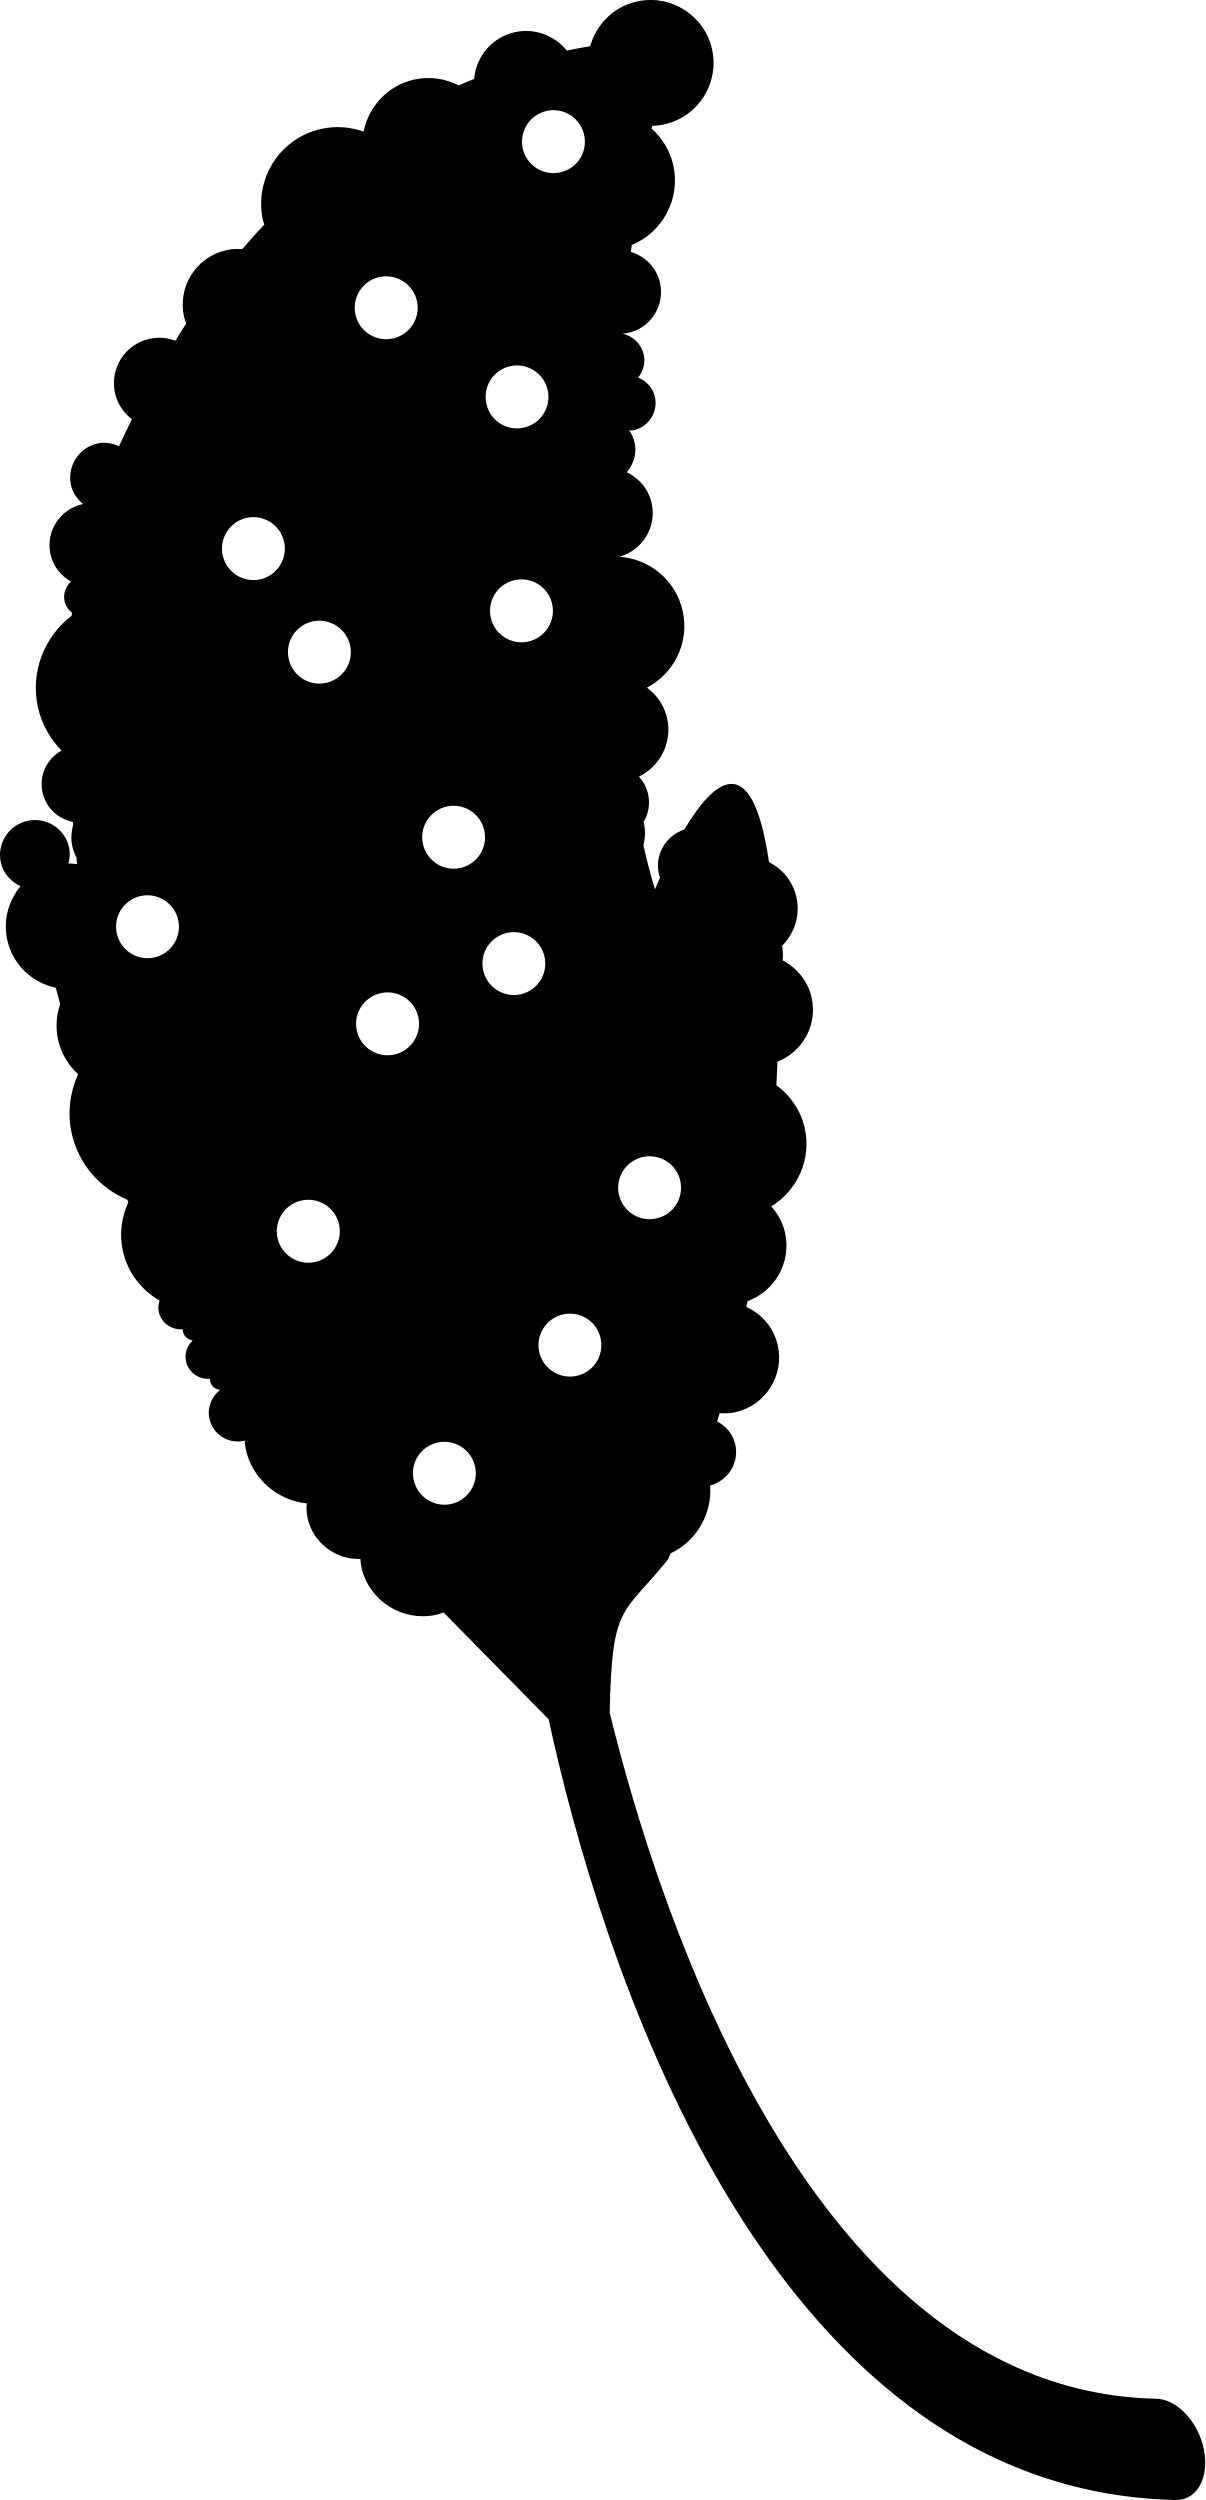
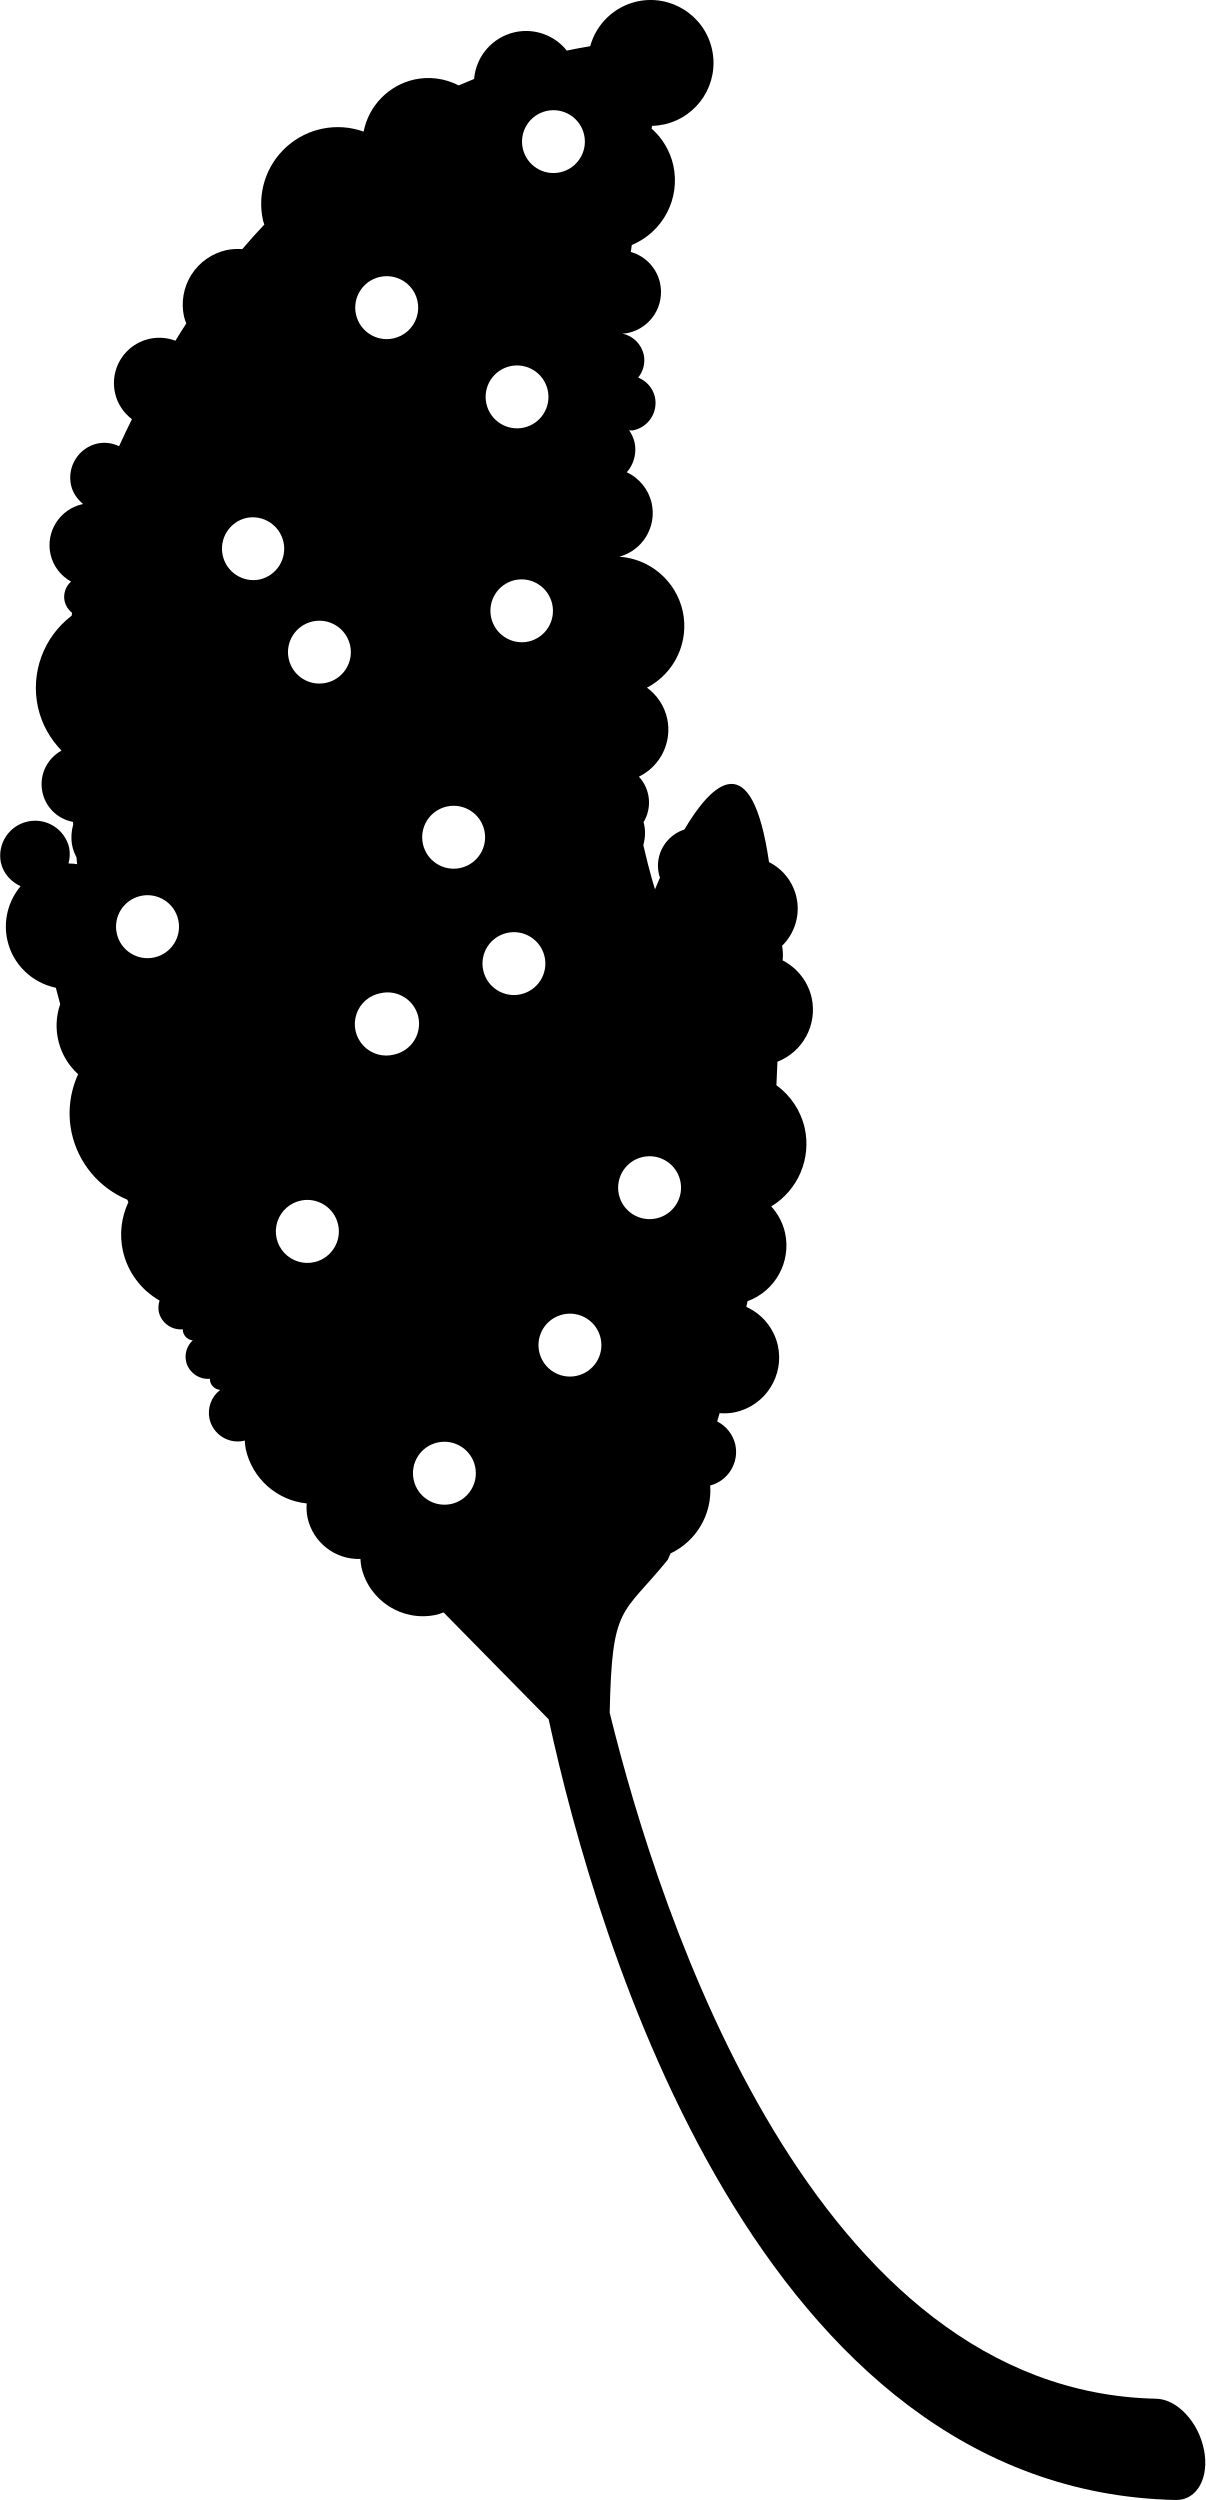
- <svg xmlns="http://www.w3.org/2000/svg" version="1.1" x="0px" y="0px" viewBox="0 0 41.651 86.395" enable-background="new 0 0 45 90" xml:space="preserve" id="svg8" width="41.651" height="86.395">
-   <defs id="defs12" />
-   <path d="m 41.604,84.649 c -0.192,-0.959 -0.929,-1.738 -1.646,-1.754 -11.842,-0.246 -17.146,-16.621 -18.888,-23.705 0.077,-3.76 0.416,-3.33 2.006,-5.287 0,0 0.036,-0.08 0.097,-0.221 0.891,-0.422 1.438,-1.352 1.369,-2.346 0.621,-0.168 1.009,-0.785 0.868,-1.418 -0.081,-0.361 -0.321,-0.635 -0.625,-0.795 0.027,-0.094 0.055,-0.191 0.083,-0.287 0.178,0.012 0.358,0.008 0.542,-0.033 1.042,-0.23 1.701,-1.266 1.469,-2.309 -0.137,-0.613 -0.555,-1.086 -1.086,-1.33 0.014,-0.064 0.026,-0.133 0.04,-0.197 0.949,-0.352 1.522,-1.347 1.297,-2.363 -0.078,-0.354 -0.251,-0.66 -0.477,-0.912 0.897,-0.551 1.398,-1.619 1.157,-2.703 -0.139,-0.625 -0.503,-1.135 -0.979,-1.486 0.015,-0.268 0.026,-0.54 0.036,-0.812 0.871,-0.342 1.39,-1.27 1.182,-2.212 -0.13,-0.58 -0.513,-1.034 -1.002,-1.289 0.015,-0.165 0.012,-0.334 -0.021,-0.505 0.428,-0.423 0.638,-1.047 0.498,-1.677 -0.122,-0.55 -0.484,-0.978 -0.949,-1.215 -0.594,-4.089 -1.968,-2.74 -2.925,-1.127 -0.64,0.21 -1.032,0.868 -0.881,1.541 0.009,0.042 0.026,0.079 0.039,0.119 -0.108,0.247 -0.172,0.406 -0.172,0.406 0,0 -0.174,-0.525 -0.403,-1.524 0.063,-0.236 0.079,-0.487 0.022,-0.742 -0.004,-0.018 -0.013,-0.034 -0.017,-0.051 0.169,-0.282 0.236,-0.626 0.159,-0.973 -0.052,-0.235 -0.167,-0.437 -0.318,-0.603 0.735,-0.358 1.161,-1.181 0.976,-2.015 -0.099,-0.445 -0.357,-0.808 -0.697,-1.059 0.939,-0.495 1.476,-1.564 1.234,-2.649 -0.237,-1.07 -1.15,-1.804 -2.189,-1.877 0.8,-0.221 1.301,-1.026 1.118,-1.846 -0.108,-0.492 -0.439,-0.871 -0.86,-1.072 0.233,-0.278 0.354,-0.645 0.269,-1.026 -0.035,-0.157 -0.102,-0.298 -0.188,-0.423 0.052,-0.003 0.103,0.009 0.154,-0.003 0.524,-0.116 0.851,-0.632 0.735,-1.155 -0.071,-0.318 -0.298,-0.548 -0.577,-0.665 0.171,-0.219 0.257,-0.502 0.192,-0.795 -0.084,-0.376 -0.38,-0.644 -0.733,-0.725 0.064,-0.005 0.129,-0.008 0.193,-0.023 0.785,-0.174 1.277,-0.946 1.103,-1.729 -0.118,-0.533 -0.519,-0.926 -1.009,-1.07 0.01,-0.08 0.021,-0.16 0.033,-0.24 1.063,-0.44 1.691,-1.588 1.436,-2.751 -0.114,-0.514 -0.388,-0.948 -0.752,-1.274 0.006,-0.031 0.013,-0.062 0.02,-0.093 0.138,-0.003 0.277,-0.019 0.417,-0.05 1.174,-0.26 1.914,-1.423 1.653,-2.595 -0.26,-1.172 -1.422,-1.913 -2.597,-1.652 -0.813,0.181 -1.405,0.797 -1.614,1.545 -0.256,0.042 -0.525,0.092 -0.809,0.151 -0.418,-0.518 -1.103,-0.79 -1.797,-0.635 -0.793,0.176 -1.34,0.848 -1.406,1.616 -0.176,0.071 -0.354,0.144 -0.533,0.223 -0.458,-0.233 -0.991,-0.324 -1.533,-0.204 -0.919,0.205 -1.582,0.934 -1.752,1.8 -0.454,-0.16 -0.955,-0.206 -1.46,-0.094 -1.436,0.314 -2.336,1.734 -2.017,3.167 0.01,0.048 0.031,0.091 0.045,0.138 -0.256,0.271 -0.51,0.555 -0.762,0.85 -0.18,-0.011 -0.361,-0.007 -0.545,0.034 -1.043,0.231 -1.698,1.263 -1.467,2.305 0.018,0.081 0.049,0.154 0.076,0.23 -0.127,0.192 -0.25,0.397 -0.375,0.597 -0.277,-0.105 -0.586,-0.134 -0.896,-0.065 -0.848,0.187 -1.379,1.027 -1.19,1.875 0.083,0.376 0.299,0.685 0.583,0.901 -0.15,0.305 -0.299,0.615 -0.444,0.934 -0.228,-0.102 -0.479,-0.153 -0.741,-0.095 -0.654,0.145 -1.063,0.791 -0.919,1.443 0.061,0.272 0.221,0.487 0.419,0.652 -0.008,0.001 -0.017,0.001 -0.025,0.003 -0.78,0.174 -1.277,0.948 -1.104,1.731 0.094,0.418 0.362,0.749 0.709,0.944 -0.181,0.169 -0.279,0.419 -0.221,0.68 0.035,0.166 0.133,0.297 0.255,0.396 -0.003,0.037 -0.009,0.067 -0.012,0.104 -0.939,0.72 -1.437,1.938 -1.163,3.168 0.131,0.586 0.424,1.09 0.813,1.493 -0.502,0.278 -0.787,0.856 -0.656,1.447 0.119,0.533 0.545,0.92 1.051,1.017 0.003,0.031 0.008,0.064 0.01,0.095 -0.068,0.24 -0.086,0.498 -0.028,0.759 0.029,0.133 0.079,0.255 0.139,0.371 0.009,0.081 0.015,0.155 0.023,0.236 -0.099,-0.013 -0.196,-0.025 -0.298,-0.024 0.046,-0.178 0.063,-0.364 0.021,-0.555 -0.144,-0.651 -0.79,-1.063 -1.44,-0.917 -0.652,0.144 -1.063,0.791 -0.918,1.441 0.086,0.382 0.352,0.664 0.682,0.816 -0.416,0.5 -0.611,1.174 -0.46,1.858 0.19,0.859 0.867,1.482 1.677,1.652 0.049,0.185 0.1,0.373 0.151,0.565 -0.13,0.384 -0.167,0.805 -0.072,1.229 0.106,0.479 0.356,0.887 0.692,1.194 -0.28,0.621 -0.38,1.329 -0.221,2.043 0.237,1.072 0.98,1.896 1.92,2.293 0.012,0.029 0.025,0.059 0.037,0.088 -0.235,0.51 -0.32,1.092 -0.189,1.683 0.168,0.755 0.646,1.356 1.267,1.715 -0.038,0.125 -0.056,0.256 -0.026,0.393 0.086,0.387 0.449,0.629 0.833,0.6 10e-4,0.027 -0.004,0.053 0.003,0.082 0.037,0.168 0.176,0.281 0.336,0.301 -0.19,0.184 -0.293,0.449 -0.23,0.727 0.085,0.385 0.443,0.629 0.828,0.6 0,0.027 -0.005,0.053 0.002,0.082 0.038,0.174 0.183,0.287 0.35,0.301 -0.297,0.23 -0.457,0.613 -0.371,1.002 0.121,0.539 0.652,0.877 1.191,0.758 0.01,-0.002 0.018,-0.01 0.028,-0.012 0.009,0.102 0.014,0.203 0.036,0.307 0.232,1.039 1.104,1.762 2.105,1.869 -0.01,0.166 -0.006,0.334 0.031,0.504 0.191,0.865 0.972,1.445 1.826,1.416 0.008,0.092 0.012,0.184 0.031,0.275 0.262,1.174 1.424,1.912 2.598,1.652 0.086,-0.02 0.164,-0.053 0.244,-0.08 l 3.631,3.693 c 1.681,7.738 7.262,26.672 21.672,26.98 0.007,0 0.015,0 0.021,0 0.721,0 1.147,-0.781 0.952,-1.746 z m -19.392,-44.665 c 0.591,-0.131 1.166,0.241 1.297,0.824 0.13,0.589 -0.234,1.168 -0.824,1.299 -0.586,0.131 -1.166,-0.24 -1.297,-0.825 -0.131,-0.585 0.24,-1.168 0.824,-1.298 z m -16.879,-6.897 c -0.586,0.131 -1.166,-0.24 -1.296,-0.826 -0.131,-0.585 0.239,-1.167 0.824,-1.297 0.585,-0.129 1.166,0.24 1.297,0.825 0.13,0.589 -0.239,1.169 -0.825,1.298 z M 18.889,3.834 c 0.59,-0.131 1.168,0.241 1.297,0.828 0.132,0.586 -0.236,1.164 -0.826,1.295 -0.582,0.131 -1.166,-0.24 -1.295,-0.825 -0.131,-0.585 0.242,-1.167 0.824,-1.298 z m -0.632,18.338 c -0.586,0.129 -1.166,-0.241 -1.297,-0.825 -0.129,-0.588 0.239,-1.17 0.825,-1.299 0.591,-0.131 1.167,0.241 1.297,0.827 0.13,0.584 -0.235,1.166 -0.825,1.297 z m -0.624,-9.518 c 0.583,-0.129 1.166,0.242 1.294,0.828 0.131,0.587 -0.238,1.167 -0.824,1.297 -0.588,0.131 -1.166,-0.238 -1.295,-0.826 -0.131,-0.586 0.235,-1.168 0.825,-1.299 z m -2.192,15.218 c 0.585,-0.131 1.165,0.24 1.296,0.825 0.129,0.587 -0.239,1.167 -0.825,1.298 -0.585,0.131 -1.166,-0.239 -1.296,-0.828 -0.131,-0.583 0.238,-1.164 0.825,-1.295 z m -6.448,-7.851 c -0.586,0.13 -1.166,-0.24 -1.297,-0.827 -0.13,-0.586 0.242,-1.166 0.824,-1.297 0.586,-0.13 1.168,0.24 1.298,0.825 0.131,0.587 -0.241,1.169 -0.825,1.299 z m 1.895,23.591 c -0.586,0.13 -1.166,-0.241 -1.297,-0.826 -0.129,-0.585 0.24,-1.168 0.825,-1.298 0.588,-0.131 1.171,0.238 1.302,0.826 0.13,0.586 -0.243,1.168 -0.83,1.298 z m 0.385,-20.014 c -0.588,0.131 -1.165,-0.24 -1.296,-0.825 -0.13,-0.588 0.237,-1.167 0.824,-1.298 0.585,-0.128 1.166,0.24 1.297,0.827 0.131,0.587 -0.24,1.165 -0.825,1.296 z m 1.835,-14.023 c 0.59,-0.13 1.172,0.24 1.3,0.825 0.132,0.585 -0.239,1.167 -0.829,1.298 -0.586,0.129 -1.166,-0.24 -1.295,-0.825 -0.131,-0.586 0.239,-1.167 0.824,-1.298 z m 0.522,26.867 c -0.588,0.131 -1.168,-0.238 -1.299,-0.823 -0.131,-0.589 0.239,-1.167 0.827,-1.298 0.586,-0.13 1.166,0.238 1.298,0.825 0.129,0.586 -0.242,1.167 -0.826,1.296 z m 1.964,15.533 c -0.586,0.129 -1.168,-0.242 -1.298,-0.828 -0.131,-0.586 0.24,-1.166 0.826,-1.295 0.584,-0.131 1.166,0.24 1.295,0.824 0.131,0.586 -0.24,1.168 -0.823,1.299 z m 2.399,-17.614 c -0.584,0.129 -1.165,-0.239 -1.295,-0.827 -0.131,-0.587 0.24,-1.166 0.826,-1.296 0.584,-0.13 1.166,0.24 1.294,0.825 0.131,0.588 -0.239,1.167 -0.825,1.298 z m 1.938,13.185 c -0.586,0.131 -1.166,-0.24 -1.297,-0.826 -0.129,-0.584 0.24,-1.168 0.824,-1.297 0.591,-0.131 1.168,0.242 1.297,0.824 0.131,0.588 -0.235,1.168 -0.824,1.299 z" id="path2" />
+ <svg xmlns="http://www.w3.org/2000/svg" xml:space="preserve" width="41.651" height="86.395" viewBox="0 0 41.651 86.395">
+   <path d="M41.604 84.65c-.192-.96-.929-1.739-1.646-1.755-11.842-.246-17.146-16.62-18.888-23.705.077-3.76.416-3.33 2.006-5.287l.097-.22a2.41 2.41 0 0 0 1.37-2.347 1.2 1.2 0 0 0 .867-1.418 1.2 1.2 0 0 0-.625-.795l.083-.287c.178.012.358.008.542-.033a1.935 1.935 0 0 0 1.47-2.309 1.93 1.93 0 0 0-1.087-1.33l.04-.197a2.05 2.05 0 0 0 1.297-2.363 2 2 0 0 0-.477-.912 2.53 2.53 0 0 0 1.157-2.703 2.52 2.52 0 0 0-.979-1.486q.022-.403.036-.812a1.93 1.93 0 0 0 1.182-2.212 1.93 1.93 0 0 0-1.002-1.289 1.8 1.8 0 0 0-.02-.505 1.798 1.798 0 0 0-.451-2.892c-.595-4.089-1.969-2.74-2.926-1.127-.64.21-1.032.868-.88 1.541.008.042.025.08.038.12-.108.246-.172.405-.172.405s-.174-.525-.403-1.524c.063-.236.08-.487.022-.742-.004-.018-.013-.034-.017-.05a1.316 1.316 0 0 0-.159-1.576 1.81 1.81 0 0 0 .976-2.016 1.8 1.8 0 0 0-.697-1.059 2.404 2.404 0 0 0 1.234-2.649 2.41 2.41 0 0 0-2.189-1.877 1.565 1.565 0 0 0 1.118-1.846 1.56 1.56 0 0 0-.86-1.072 1.19 1.19 0 0 0 .27-1.026 1.2 1.2 0 0 0-.189-.423c.052-.003.103.01.154-.003a.966.966 0 0 0 .735-1.155.95.95 0 0 0-.577-.665.95.95 0 0 0 .192-.795.96.96 0 0 0-.733-.725c.064-.005.13-.008.193-.023a1.447 1.447 0 0 0 1.103-1.729 1.44 1.44 0 0 0-1.009-1.07l.033-.24a2.42 2.42 0 0 0 1.436-2.75 2.4 2.4 0 0 0-.752-1.275l.02-.093q.207-.004.417-.05A2.175 2.175 0 1 0 22.01.052a2.17 2.17 0 0 0-1.614 1.545q-.384.063-.809.151a1.8 1.8 0 0 0-1.797-.635 1.81 1.81 0 0 0-1.406 1.616q-.264.106-.533.223a2.28 2.28 0 0 0-1.533-.204 2.3 2.3 0 0 0-1.752 1.8A2.648 2.648 0 0 0 9.09 7.621c.01.048.031.091.045.138q-.384.407-.762.85a2 2 0 0 0-.545.034 1.93 1.93 0 0 0-1.467 2.305c.018.081.05.154.076.23-.127.192-.25.397-.375.597a1.567 1.567 0 0 0-2.086 1.81c.083.376.3.685.583.901q-.226.457-.444.934a1.17 1.17 0 0 0-.74-.095 1.21 1.21 0 0 0-.92 1.443c.061.272.221.487.42.652q-.014 0-.026.003a1.454 1.454 0 0 0-1.104 1.731c.094.418.362.75.71.944a.71.71 0 0 0-.222.68.7.7 0 0 0 .255.396c-.003.037-.009.067-.012.104a3.13 3.13 0 0 0-1.163 3.168c.131.586.424 1.09.813 1.493a1.324 1.324 0 0 0 .395 2.464q.006.047.01.095c-.068.24-.086.498-.028.76.03.132.08.254.14.37l.022.236a2 2 0 0 0-.298-.024 1.2 1.2 0 0 0 .021-.555 1.208 1.208 0 0 0-2.358.524c.086.382.352.664.682.816a2.17 2.17 0 0 0-.46 1.858c.19.86.867 1.482 1.677 1.652l.151.565a2.27 2.27 0 0 0 .62 2.423 3.24 3.24 0 0 0-.22 2.043 3.25 3.25 0 0 0 1.92 2.293q.017.046.036.088a2.63 2.63 0 0 0-.189 1.683 2.64 2.64 0 0 0 1.267 1.715.8.8 0 0 0-.026.393.78.78 0 0 0 .833.6c.001.027-.004.053.003.082a.39.39 0 0 0 .336.301.77.77 0 0 0-.23.727.78.78 0 0 0 .828.6c0 .027-.005.053.002.082a.384.384 0 0 0 .35.301 1 1 0 0 0-.37 1.002 1 1 0 0 0 1.19.758c.01-.002.018-.01.028-.012.01.102.014.203.036.307a2.41 2.41 0 0 0 2.105 1.87 1.8 1.8 0 0 0 .031.503 1.81 1.81 0 0 0 1.826 1.416c.008.092.012.184.031.275a2.18 2.18 0 0 0 2.598 1.652c.086-.02.164-.053.244-.08l3.631 3.693c1.681 7.738 7.262 26.672 21.672 26.98h.021c.721 0 1.147-.78.952-1.746M22.212 39.983a1.086 1.086 0 0 1 1.297.824 1.087 1.087 0 1 1-1.297-.824M5.333 33.087a1.087 1.087 0 1 1-.47-2.125 1.087 1.087 0 0 1 .47 2.125M18.89 3.834a1.085 1.085 0 0 1 1.297.828 1.086 1.086 0 1 1-1.297-.828m-.632 18.338a1.088 1.088 0 0 1-.472-2.124 1.085 1.085 0 0 1 1.297.827 1.085 1.085 0 0 1-.825 1.297m-.624-9.518a1.087 1.087 0 0 1 1.294.828 1.085 1.085 0 1 1-2.119.471 1.086 1.086 0 0 1 .825-1.299m-2.192 15.218a1.087 1.087 0 1 1 .47 2.123 1.087 1.087 0 0 1-.47-2.123m-6.448-7.85a1.088 1.088 0 1 1-.47-2.125 1.088 1.088 0 0 1 .47 2.124m1.895 23.59a1.089 1.089 0 1 1-.468-2.126 1.089 1.089 0 0 1 .468 2.126m.385-20.014a1.085 1.085 0 0 1-1.296-.825 1.086 1.086 0 1 1 2.121-.47 1.086 1.086 0 0 1-.825 1.295m1.835-14.023a1.088 1.088 0 1 1 .476 2.123 1.088 1.088 0 0 1-.476-2.123m.522 26.867a1.087 1.087 0 1 1-.472-2.12 1.09 1.09 0 0 1 1.298.824 1.09 1.09 0 0 1-.826 1.296m1.964 15.533a1.09 1.09 0 0 1-1.298-.828 1.086 1.086 0 0 1 2.121-.471 1.09 1.09 0 0 1-.823 1.3m2.4-17.614a1.086 1.086 0 1 1-.469-2.122 1.086 1.086 0 0 1 .468 2.122m1.937 13.185a1.087 1.087 0 1 1-.47-2.123 1.087 1.087 0 0 1 .47 2.123" />
</svg>
